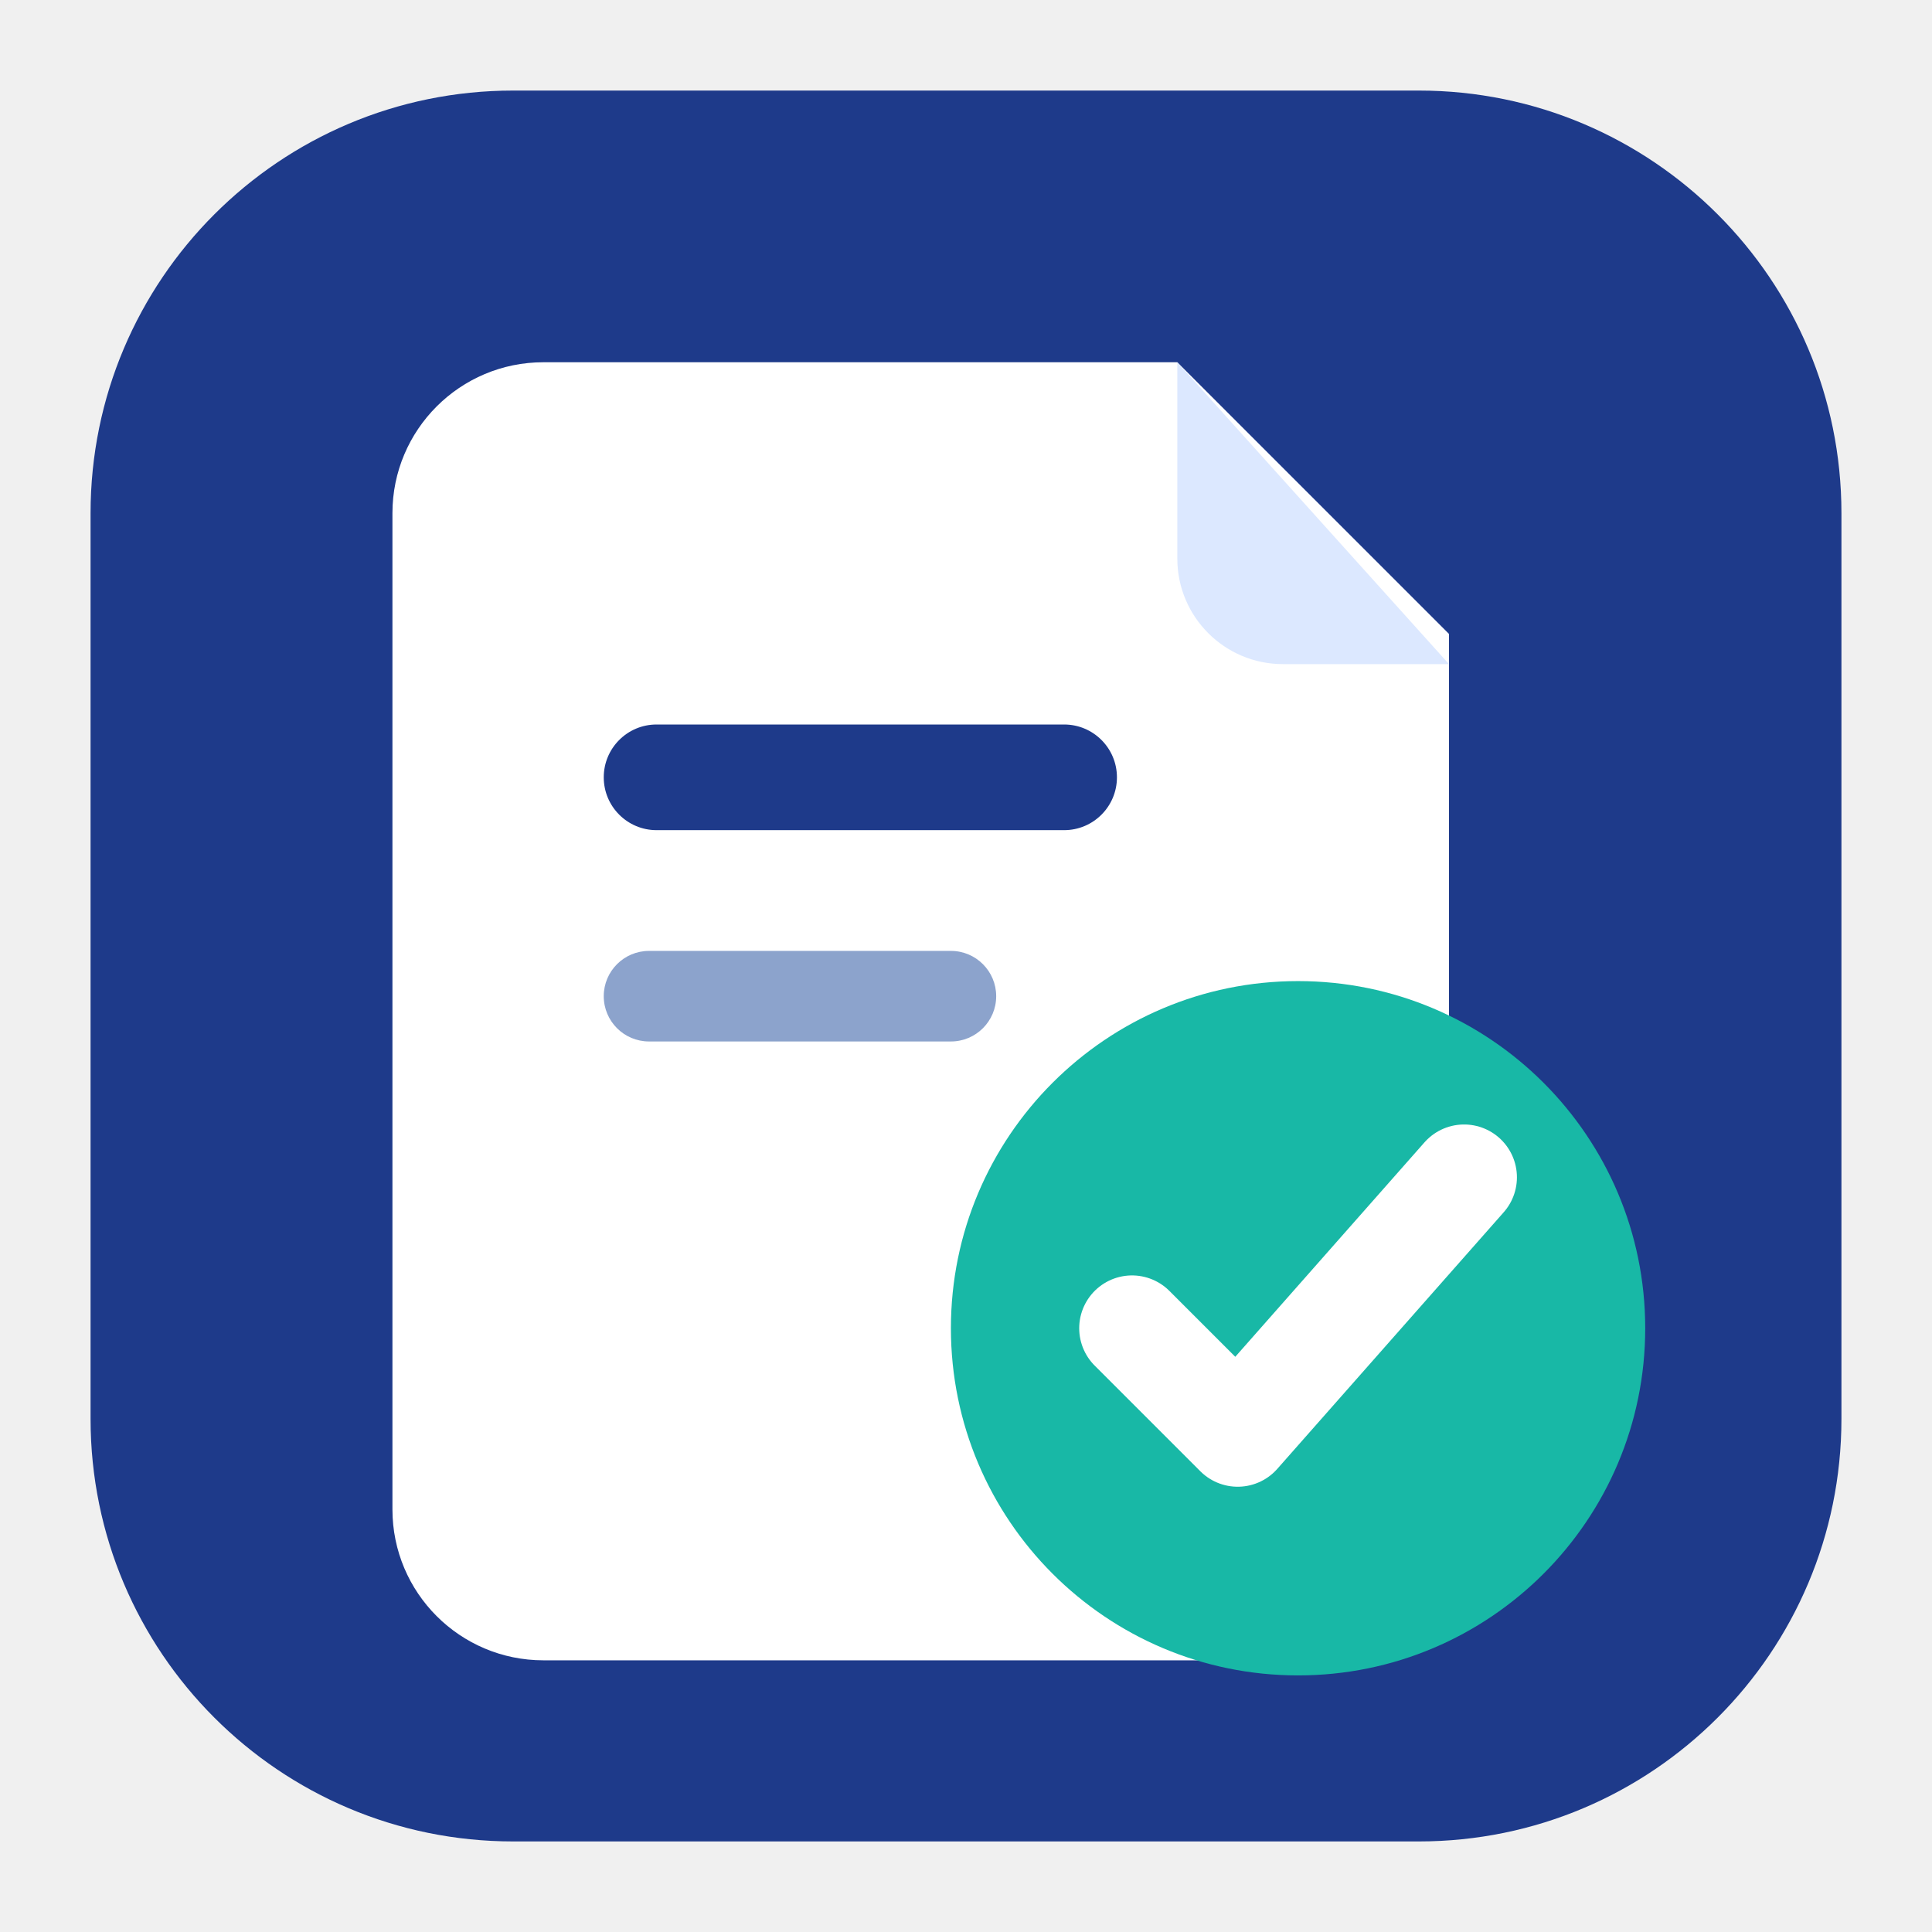
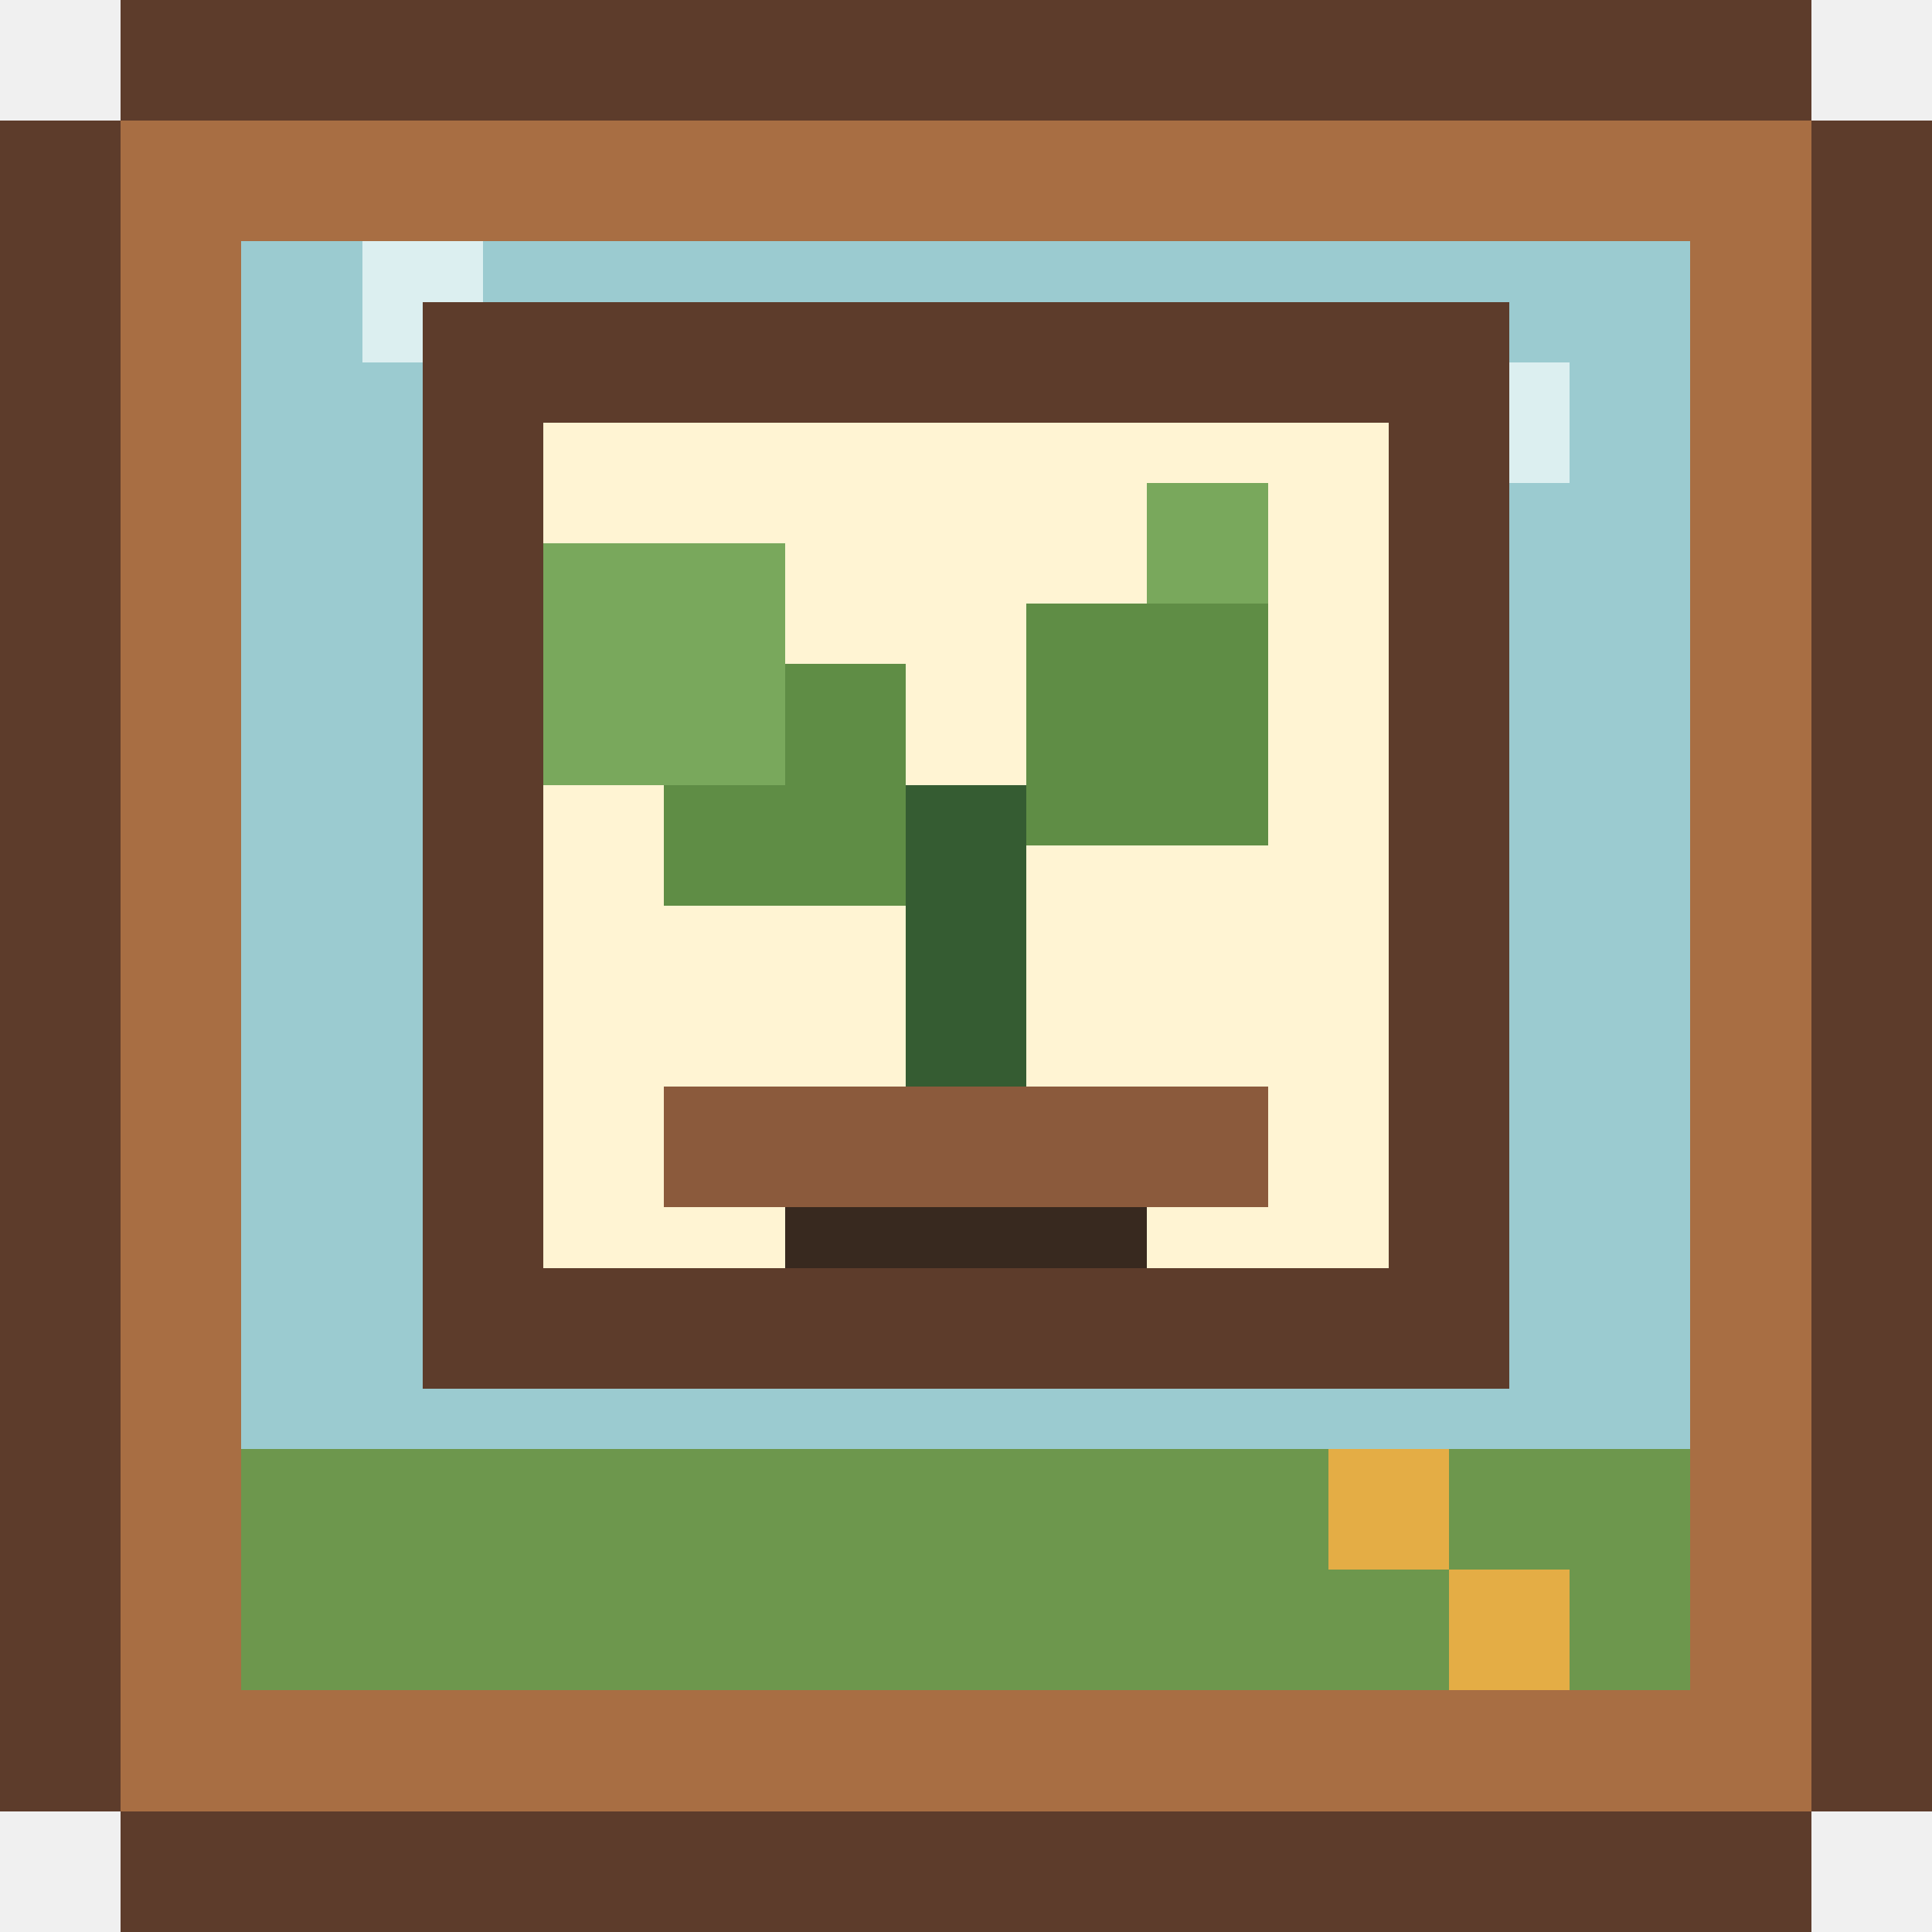
- <svg xmlns="http://www.w3.org/2000/svg" viewBox="0 0 128 128" role="img" aria-label="投递助手图标">
-   <rect x="6" y="6" width="116" height="116" rx="28" fill="#1E3A8A" />
-   <path d="M36 24h42l18 18v58a10 10 0 0 1-10 10H36a10 10 0 0 1-10-10V34a10 10 0 0 1 10-10Z" fill="#FFFFFF" />
-   <path d="M78 24v13a7 7 0 0 0 7 7h11" fill="#DCE8FF" />
-   <rect x="40" y="48" width="34" height="7" rx="3.5" fill="#1E3A8A" />
-   <rect x="40" y="63" width="26" height="6" rx="3" fill="#8CA3CC" />
-   <circle cx="86" cy="88" r="23" fill="#18B8A6" />
-   <path d="m75 88 7 7 15-17" fill="none" stroke="#FFFFFF" stroke-width="7" stroke-linecap="round" stroke-linejoin="round" />
+ <svg xmlns="http://www.w3.org/2000/svg" viewBox="0 0 128 128" role="img" aria-label="投递助手原创田园像素图标" shape-rendering="crispEdges">
+   <path d="M8 0h112v8h8v112h-8v8H8v-8H0V8h8z" fill="#5d3c2b" />
+   <rect x="8" y="8" width="112" height="112" fill="#a86e43" />
+   <rect x="16" y="16" width="96" height="80" fill="#9bcbd0" />
+   <rect x="16" y="96" width="96" height="16" fill="#6d974d" />
+   <rect x="24" y="16" width="8" height="8" fill="#dceff0" />
+   <rect x="96" y="24" width="8" height="8" fill="#dceff0" />
+   <rect x="28" y="20" width="72" height="72" fill="#5d3c2b" />
+   <rect x="36" y="28" width="56" height="56" fill="#fff4d3" />
+   <rect x="60" y="52" width="8" height="24" fill="#355c32" />
+   <rect x="44" y="44" width="16" height="16" fill="#5f8d45" />
+   <rect x="36" y="36" width="16" height="16" fill="#79a85c" />
+   <rect x="68" y="40" width="16" height="16" fill="#5f8d45" />
+   <rect x="76" y="32" width="8" height="8" fill="#79a85c" />
+   <rect x="44" y="72" width="40" height="8" fill="#8b5a3c" />
+   <rect x="52" y="80" width="24" height="4" fill="#38291f" />
+   <rect x="88" y="96" width="8" height="8" fill="#e4ad45" />
+   <rect x="96" y="104" width="8" height="8" fill="#e4ad45" />
</svg>
